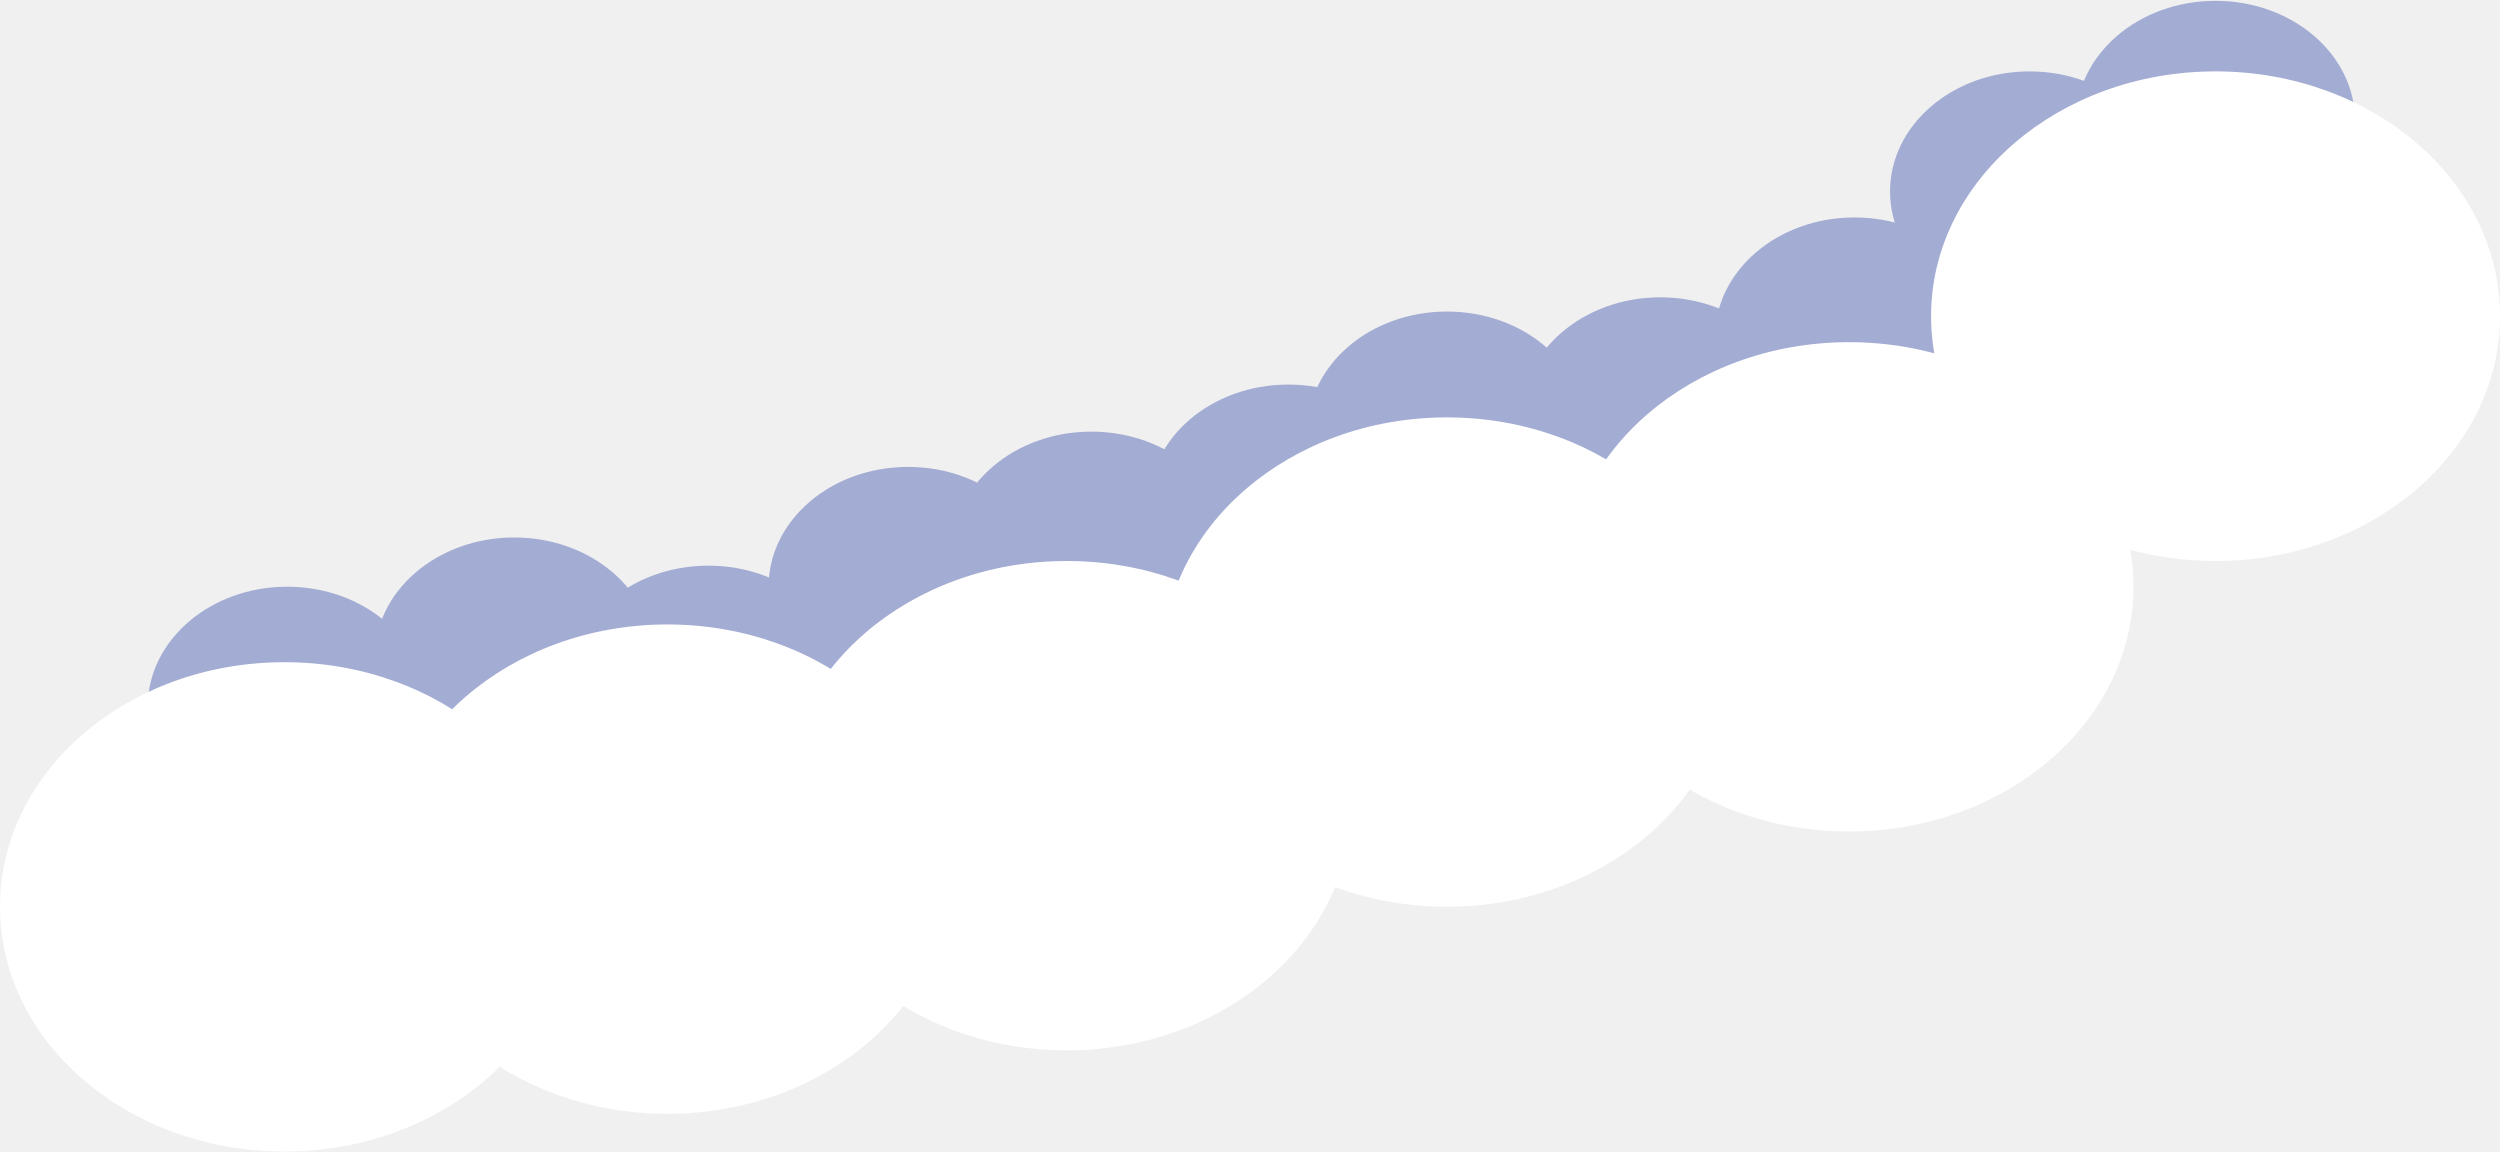
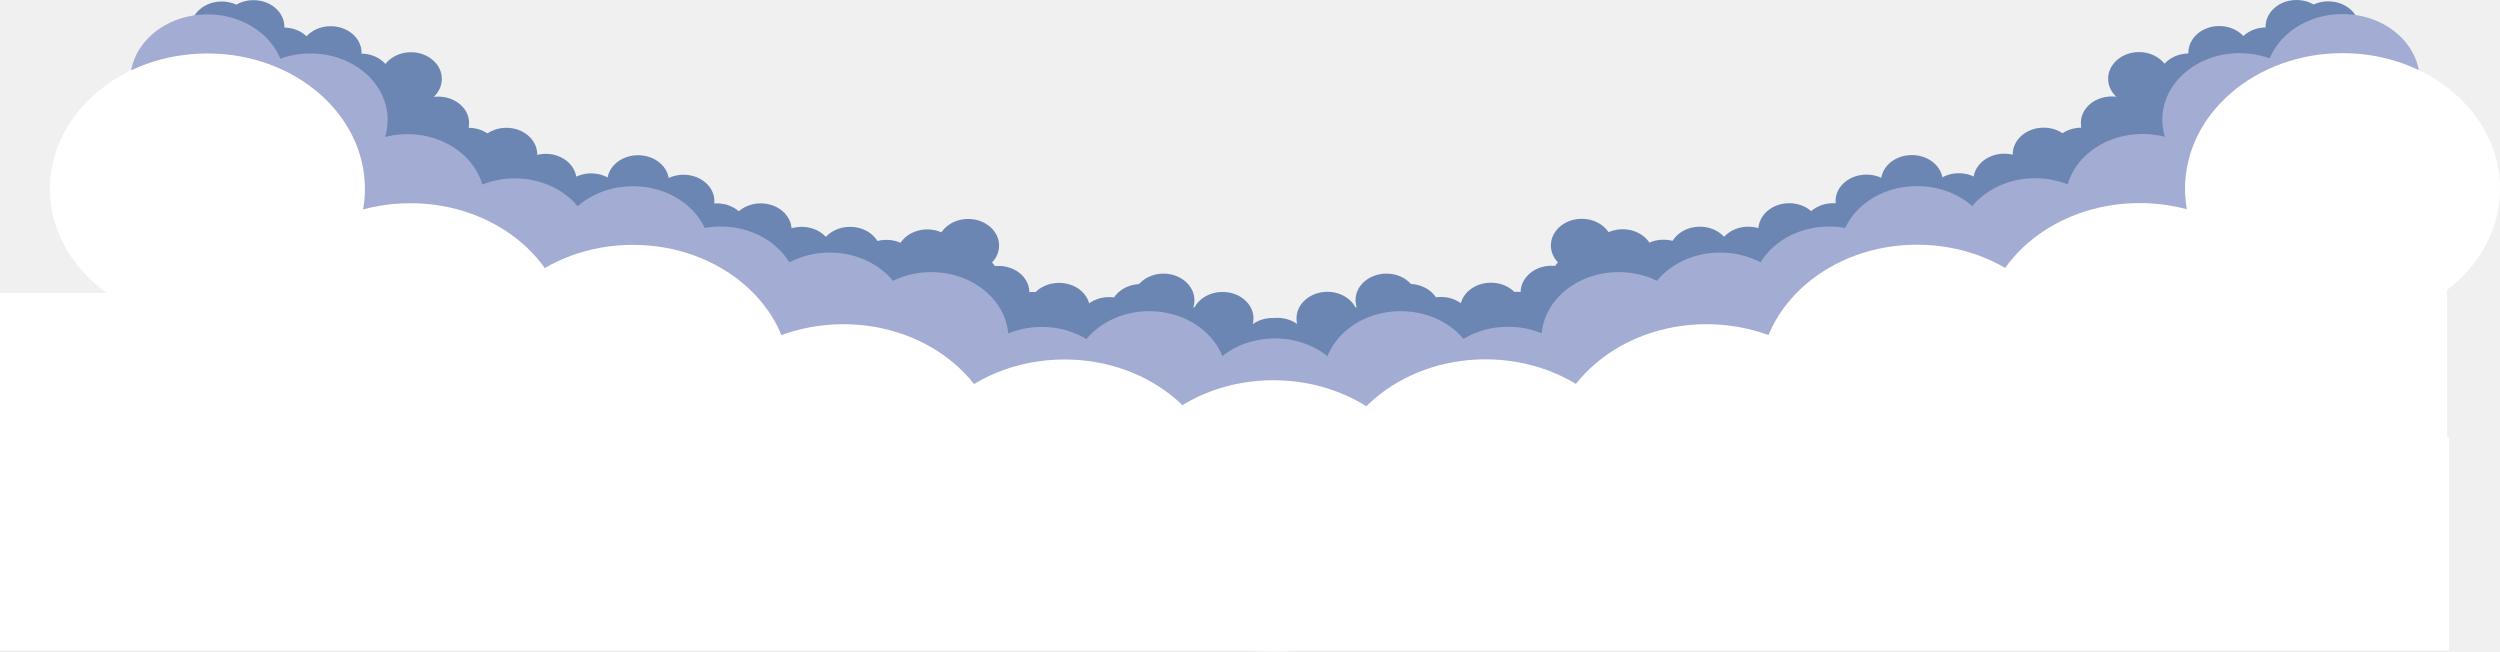
- <svg xmlns="http://www.w3.org/2000/svg" version="1.2" viewBox="0 0 914 421" width="914" height="421">
-   <style>.a{fill:#a3acd3}.b{fill:#fff}</style>
-   <path class="a" d="m810 0.3c-28.2 0-51 19.7-51 43.9 0 24.2 22.8 43.9 51 43.9 28.2 0 51-19.7 51-43.9 0-24.2-22.8-43.9-51-43.9zm-68 25.8c-28.2 0-51 19.7-51 43.9 0 24.2 22.8 43.9 51 43.9 28.2 0 51-19.7 51-43.9 0-24.2-22.8-43.9-51-43.9zm-64 53.4c-28.2 0-51 19.6-51 43.8 0 24.3 22.8 43.9 51 43.9 28.2 0 51-19.6 51-43.9 0-24.2-22.8-43.8-51-43.8zm-71 29.2c-28.2 0-51 19.7-51 43.9 0 24.2 22.8 43.9 51 43.9 28.2 0 51-19.7 51-43.9 0-24.2-22.8-43.9-51-43.9zm-78 5.2c-28.2 0-51 19.6-51 43.9 0 24.2 22.8 43.8 51 43.8 28.2 0 51-19.6 51-43.8 0-24.3-22.8-43.9-51-43.9zm-58 26.7c-28.2 0-51 19.6-51 43.8 0 24.3 22.8 43.9 51 43.9 28.2 0 51-19.6 51-43.9 0-24.2-22.8-43.8-51-43.8zm-72 17.2c-28.2 0-51 19.6-51 43.8 0 24.3 22.8 43.9 51 43.9 28.2 0 51-19.6 51-43.9 0-24.2-22.8-43.8-51-43.8zm-67 12.9c-28.2 0-51 19.6-51 43.8 0 24.3 22.8 43.9 51 43.9 28.2 0 51-19.6 51-43.9 0-24.2-22.8-43.8-51-43.8zm-73 36.1c-28.2 0-51 19.6-51 43.9 0 24.2 22.8 43.8 51 43.8 28.2 0 51-19.6 51-43.8 0-24.3-22.8-43.9-51-43.9zm-71-10.3c-28.2 0-51 19.6-51 43.8 0 24.3 22.8 43.9 51 43.9 28.2 0 51-19.6 51-43.9 0-24.2-22.8-43.8-51-43.8zm-83 18c-28.2 0-51 19.7-51 43.9 0 24.2 22.8 43.9 51 43.9 28.2 0 51-19.7 51-43.9 0-24.2-22.8-43.9-51-43.9z" />
-   <path class="b" d="m810 26.1c-57.4 0-104 40.1-104 89.5 0 49.4 46.6 89.5 104 89.5 57.4 0 104-40.1 104-89.5 0-49.4-46.6-89.5-104-89.5zm-134 99c-57.4 0-104 40-104 89.4 0 49.4 46.6 89.5 104 89.5 57.4 0 104-40.1 104-89.5 0-49.4-46.6-89.4-104-89.4zm-147 27.5c-57.4 0-104 40.1-104 89.5 0 49.4 46.6 89.4 104 89.4 57.4 0 104-40 104-89.4 0-49.4-46.6-89.5-104-89.5zm-139 52.5c-57.4 0-104 40-104 89.4 0 49.5 46.6 89.5 104 89.5 57.4 0 104-40 104-89.5 0-49.4-46.6-89.4-104-89.4zm-146 23.2c-57.4 0-104 40.1-104 89.5 0 49.4 46.6 89.4 104 89.4 57.4 0 104-40 104-89.4 0-49.4-46.6-89.5-104-89.5zm-140 13.8c-57.4 0-104 40-104 89.4 0 49.4 46.6 89.5 104 89.5 57.4 0 104-40.1 104-89.5 0-49.4-46.6-89.4-104-89.4z" />
+ <svg xmlns="http://www.w3.org/2000/svg" version="1.2" viewBox="0 0 1651 430" width="1651" height="430" id="svg22">
+   <defs id="defs26" />
+   <style id="style2">.a{fill:#6b86b2}.b{fill:#a3acd3}.c{fill:#fff}</style>
+   <g id="g981">
+     <path class="a" d="m187.4 18.2c11.3 0 20.4 7.9 20.4 17.6 0 9.7-9.1 17.5-20.4 17.5-11.3 0-20.4-7.8-20.4-17.5 0-9.7 9.1-17.6 20.4-17.6zm-20-18.1c11.3 0 20.4 7.9 20.4 17.6 0 9.7-9.1 17.6-20.4 17.6-11.3 0-20.4-7.9-20.4-17.6 0-9.7 9.1-17.6 20.4-17.6zm-21 0.9c11.3 0 20.4 7.9 20.4 17.6 0 9.7-9.1 17.5-20.4 17.5-11.3 0-20.4-7.8-20.4-17.5 0-9.7 9.1-17.6 20.4-17.6zm72 16.3c11.3 0 20.4 7.9 20.4 17.6 0 9.7-9.1 17.6-20.4 17.6-11.3 0-20.4-7.9-20.4-17.6 0-9.7 9.1-17.6 20.4-17.6zm20 18.1c11.3 0 20.4 7.9 20.4 17.6 0 9.7-9.1 17.5-20.4 17.5-11.3 0-20.4-7.8-20.4-17.5 0-9.7 9.1-17.6 20.4-17.6zm33-0.9c11.3 0 20.4 7.9 20.4 17.6 0 9.7-9.1 17.6-20.4 17.6-11.3 0-20.4-7.9-20.4-17.6 0-9.7 9.1-17.6 20.4-17.6zm202 99.8c11.3 0 20.4 7.9 20.4 17.6 0 9.7-9.1 17.5-20.4 17.5-11.3 0-20.4-7.8-20.4-17.5 0-9.7 9.1-17.6 20.4-17.6zm29 0c11.3 0 20.4 7.9 20.4 17.6 0 9.7-9.1 17.5-20.4 17.5-11.3 0-20.4-7.8-20.4-17.5 0-9.7 9.1-17.6 20.4-17.6zm27 15.5c11.3 0 20.4 7.8 20.4 17.5 0 9.7-9.1 17.6-20.4 17.6-11.3 0-20.4-7.9-20.4-17.6 0-9.7 9.1-17.5 20.4-17.5zm32 0c11.3 0 20.4 7.8 20.4 17.5 0 9.7-9.1 17.6-20.4 17.6-11.3 0-20.4-7.9-20.4-17.6 0-9.7 9.1-17.5 20.4-17.5zm24 8.6c11.3 0 20.4 7.8 20.4 17.5 0 9.7-9.1 17.6-20.4 17.6-11.3 0-20.4-7.9-20.4-17.6 0-9.7 9.1-17.5 20.4-17.5zm27-6.9c11.3 0 20.4 7.9 20.4 17.6 0 9.7-9.1 17.5-20.4 17.5-11.3 0-20.4-7.8-20.4-17.5 0-9.7 9.1-17.6 20.4-17.6zm27-6.9c11.3 0 20.4 7.9 20.4 17.6 0 9.7-9.1 17.5-20.4 17.5-11.3 0-20.4-7.8-20.4-17.5 0-9.7 9.1-17.6 20.4-17.6zm0 22.4c11.3 0 20.4 7.8 20.4 17.5 0 9.7-9.1 17.6-20.4 17.6-11.3 0-20.4-7.9-20.4-17.6 0-9.7 9.1-17.5 20.4-17.5zm20 8.6c11.3 0 20.4 7.8 20.4 17.5 0 9.7-9.1 17.6-20.4 17.6-11.3 0-20.4-7.9-20.4-17.6 0-9.7 9.1-17.5 20.4-17.5zm7 26.6c11.3 0 20.4 7.9 20.4 17.6 0 9.7-9.1 17.6-20.4 17.6-11.3 0-20.4-7.9-20.4-17.6 0-9.7 9.1-17.6 20.4-17.6zm16-9.4c11.3 0 20.4 7.8 20.4 17.5 0 9.7-9.1 17.6-20.4 17.6-11.3 0-20.4-7.9-20.4-17.6 0-9.7 9.1-17.5 20.4-17.5zm17-6c11.3 0 20.4 7.8 20.4 17.5 0 9.7-9.1 17.6-20.4 17.6-11.3 0-20.4-7.9-20.4-17.6 0-9.7 9.1-17.5 20.4-17.5zm19 15.4c11.3 0 20.4 7.9 20.4 17.6 0 9.7-9.1 17.6-20.4 17.6-11.3 0-20.4-7.9-20.4-17.6 0-9.7 9.1-17.6 20.4-17.6zm14-6c11.3 0 20.4 7.9 20.4 17.6 0 9.7-9.1 17.5-20.4 17.5-11.3 0-20.4-7.8-20.4-17.5 0-9.7 9.1-17.6 20.4-17.6zm21-8.6c11.3 0 20.4 7.9 20.4 17.6 0 9.7-9.1 17.5-20.4 17.5-11.3 0-20.4-7.8-20.4-17.5 0-9.7 9.1-17.6 20.4-17.6zm15-6.9c11.3 0 20.4 7.9 20.4 17.6 0 9.7-9.1 17.6-20.4 17.6-11.3 0-20.4-7.9-20.4-17.6 0-9.7 9.1-17.6 20.4-17.6zm26 21.5c11.3 0 20.4 7.9 20.4 17.6 0 9.7-9.1 17.6-20.4 17.6-11.3 0-20.4-7.9-20.4-17.6 0-9.7 9.1-17.6 20.4-17.6zm13-9.4c11.3 0 20.4 7.8 20.4 17.5 0 9.7-9.1 17.6-20.4 17.6-11.3 0-20.4-7.9-20.4-17.6 0-9.7 9.1-17.5 20.4-17.5zm7 23.2c11.3 0 20.4 7.9 20.4 17.6 0 9.7-9.1 17.5-20.4 17.5-11.3 0-20.4-7.8-20.4-17.5 0-9.7 9.1-17.6 20.4-17.6zm26-6c11.3 0 20.4 7.8 20.4 17.5 0 9.7-9.1 17.6-20.4 17.6-11.3 0-20.4-7.9-20.4-17.6 0-9.7 9.1-17.5 20.4-17.5zm-581-148.8c11.3 0 20.4 7.9 20.4 17.6 0 9.7-9.1 17.5-20.4 17.5-11.3 0-20.4-7.8-20.4-17.5 0-9.7 9.1-17.6 20.4-17.6zm30 2.6c11.3 0 20.4 7.8 20.4 17.5 0 9.7-9.1 17.6-20.4 17.6-11.3 0-20.4-7.9-20.4-17.6 0-9.7 9.1-17.5 20.4-17.5zm20 20.6c11.3 0 20.4 7.9 20.4 17.6 0 9.7-9.1 17.5-20.4 17.5-11.3 0-20.4-7.8-20.4-17.5 0-9.7 9.1-17.6 20.4-17.6zm25 20.7c11.3 0 20.4 7.8 20.4 17.5 0 9.7-9.1 17.6-20.4 17.6-11.3 0-20.4-7.9-20.4-17.6 0-9.7 9.1-17.5 20.4-17.5zm0-20.7c11.3 0 20.4 7.9 20.4 17.6 0 9.7-9.1 17.5-20.4 17.5-11.3 0-20.4-7.8-20.4-17.5 0-9.7 9.1-17.6 20.4-17.6zm26 37.9c11.3 0 20.4 7.8 20.4 17.5 0 9.7-9.1 17.6-20.4 17.6-11.3 0-20.4-7.9-20.4-17.6 0-9.7 9.1-17.5 20.4-17.5zm0-20.7c11.3 0 20.4 7.9 20.4 17.6 0 9.7-9.1 17.5-20.4 17.5-11.3 0-20.4-7.8-20.4-17.5 0-9.7 9.1-17.6 20.4-17.6zm30 12.9c11.3 0 20.4 7.9 20.4 17.6 0 9.7-9.1 17.5-20.4 17.5-11.3 0-20.4-7.8-20.4-17.5 0-9.7 9.1-17.6 20.4-17.6zm31 8.6c11.3 0 20.4 7.9 20.4 17.6 0 9.7-9.1 17.5-20.4 17.5-11.3 0-20.4-7.8-20.4-17.5 0-9.7 9.1-17.6 20.4-17.6zm0-20.6c11.3 0 20.4 7.8 20.4 17.5 0 9.7-9.1 17.6-20.4 17.6-11.3 0-20.4-7.9-20.4-17.6 0-9.7 9.1-17.5 20.4-17.5zm30 12.9c11.3 0 20.4 7.8 20.4 17.5 0 9.7-9.1 17.6-20.4 17.6-11.3 0-20.4-7.9-20.4-17.6 0-9.7 9.1-17.5 20.4-17.5z" id="path4" />
+     <path class="b" d="m137 9.5c28.2 0 51 19.6 51 43.8 0 24.2-22.8 43.9-51 43.9-28.2 0-51-19.7-51-43.9 0-24.2 22.8-43.8 51-43.8zm68 25.8c28.2 0 51 19.6 51 43.8 0 24.2-22.8 43.9-51 43.9-28.2 0-51-19.7-51-43.9 0-24.2 22.8-43.8 51-43.8zm64 53.3c28.2 0 51 19.6 51 43.8 0 24.3-22.8 43.9-51 43.9-28.2 0-51-19.6-51-43.9 0-24.2 22.8-43.8 51-43.8zm71 29.2c28.2 0 51 19.7 51 43.9 0 24.2-22.8 43.8-51 43.8-28.2 0-51-19.6-51-43.8 0-24.2 22.8-43.9 51-43.9zm78 5.2c28.2 0 51 19.6 51 43.8 0 24.3-22.8 43.9-51 43.9-28.2 0-51-19.6-51-43.9 0-24.2 22.8-43.8 51-43.8zm58 26.6c28.2 0 51 19.7 51 43.9 0 24.2-22.8 43.9-51 43.9-28.2 0-51-19.7-51-43.9 0-24.2 22.8-43.9 51-43.9zm72 17.2c28.2 0 51 19.7 51 43.9 0 24.2-22.8 43.9-51 43.9-28.2 0-51-19.7-51-43.9 0-24.2 22.8-43.9 51-43.9zm67 12.9c28.2 0 51 19.7 51 43.9 0 24.2-22.8 43.9-51 43.9-28.2 0-51-19.7-51-43.9 0-24.2 22.8-43.9 51-43.9zm73 36.2c28.2 0 51 19.6 51 43.8 0 24.2-22.8 43.9-51 43.9-28.2 0-51-19.7-51-43.9 0-24.2 22.8-43.8 51-43.8zm71-10.4c28.2 0 51 19.7 51 43.9 0 24.2-22.8 43.9-51 43.9-28.2 0-51-19.7-51-43.9 0-24.2 22.8-43.9 51-43.9zm83 18.1c28.2 0 51 19.6 51 43.9 0 24.2-22.8 43.8-51 43.8-28.2 0-51-19.6-51-43.8 0-24.3 22.8-43.9 51-43.9z" id="path6" />
+     <path class="c" d="m137 35.3c57.4 0 104 40 104 89.4 0 49.4-46.6 89.4-104 89.4-57.4 0-104-40-104-89.4 0-49.4 46.6-89.4 104-89.4zm134 98.9c57.4 0 104 40 104 89.4 0 49.4-46.6 89.4-104 89.4-57.4 0-104-40-104-89.4 0-49.4 46.6-89.4 104-89.4zm147 27.5c57.4 0 104 40 104 89.4 0 49.4-46.6 89.5-104 89.5-57.4 0-104-40.1-104-89.5 0-49.4 46.6-89.4 104-89.4zm139 52.4c57.4 0 104 40.1 104 89.5 0 49.4-46.6 89.4-104 89.4-57.4 0-104-40-104-89.4 0-49.4 46.6-89.5 104-89.5zm146 23.3c57.4 0 104 40 104 89.4 0 49.4-46.6 89.4-104 89.4-57.4 0-104-40-104-89.4 0-49.4 46.6-89.4 104-89.4zm140 13.7c57.4 0 104 40.1 104 89.5 0 49.4-46.6 89.4-104 89.4-57.4 0-104-40-104-89.4 0-49.4 46.6-89.5 104-89.5z" id="path8" />
+     <path class="a" d="m1496.6 18.1c-11.3 0-20.4 7.8-20.4 17.5 0 9.7 9.1 17.6 20.4 17.6 11.3 0 20.4-7.9 20.4-17.6 0-9.7-9.1-17.5-20.4-17.5zm20-18.1c-11.3 0-20.4 7.9-20.4 17.6 0 9.7 9.1 17.5 20.4 17.5 11.3 0 20.4-7.8 20.4-17.5 0-9.7-9.1-17.6-20.4-17.6zm21 0.9c-11.3 0-20.4 7.8-20.4 17.5 0 9.7 9.1 17.6 20.4 17.6 11.3 0 20.4-7.9 20.4-17.6 0-9.7-9.1-17.5-20.4-17.5zm-72 16.3c-11.3 0-20.4 7.9-20.4 17.6 0 9.7 9.1 17.5 20.4 17.5 11.3 0 20.4-7.8 20.4-17.5 0-9.7-9.1-17.6-20.4-17.6zm-20 18.1c-11.3 0-20.4 7.8-20.4 17.5 0 9.7 9.1 17.6 20.4 17.6 11.3 0 20.4-7.9 20.4-17.6 0-9.7-9.1-17.5-20.4-17.5zm-33-0.9c-11.3 0-20.4 7.9-20.4 17.6 0 9.7 9.1 17.5 20.4 17.5 11.3 0 20.4-7.8 20.4-17.5 0-9.7-9.1-17.6-20.4-17.6zm-202 99.8c-11.3 0-20.4 7.9-20.4 17.6 0 9.7 9.1 17.5 20.4 17.5 11.3 0 20.4-7.8 20.4-17.5 0-9.7-9.1-17.6-20.4-17.6zm-29 0c-11.3 0-20.4 7.9-20.4 17.6 0 9.7 9.1 17.5 20.4 17.5 11.3 0 20.4-7.8 20.4-17.5 0-9.7-9.1-17.6-20.4-17.6zm-27 15.5c-11.3 0-20.4 7.9-20.4 17.6 0 9.7 9.1 17.5 20.4 17.5 11.3 0 20.4-7.8 20.4-17.5 0-9.7-9.1-17.6-20.4-17.6zm-32 0c-11.3 0-20.4 7.9-20.4 17.6 0 9.7 9.1 17.5 20.4 17.5 11.3 0 20.4-7.8 20.4-17.5 0-9.7-9.1-17.6-20.4-17.6zm-24 8.6c-11.3 0-20.4 7.9-20.4 17.6 0 9.7 9.1 17.5 20.4 17.5 11.3 0 20.4-7.8 20.4-17.5 0-9.7-9.1-17.6-20.4-17.6zm-27-6.9c-11.3 0-20.4 7.9-20.4 17.6 0 9.7 9.1 17.5 20.4 17.5 11.3 0 20.4-7.8 20.4-17.5 0-9.7-9.1-17.6-20.4-17.6zm-27-6.9c-11.3 0-20.4 7.9-20.4 17.6 0 9.7 9.1 17.6 20.4 17.6 11.3 0 20.4-7.9 20.4-17.6 0-9.7-9.1-17.6-20.4-17.6zm0 22.4c-11.3 0-20.4 7.9-20.4 17.6 0 9.7 9.1 17.5 20.4 17.5 11.3 0 20.4-7.8 20.4-17.5 0-9.7-9.1-17.6-20.4-17.6zm-20 8.6c-11.3 0-20.4 7.9-20.4 17.6 0 9.7 9.1 17.5 20.4 17.5 11.3 0 20.4-7.8 20.4-17.5 0-9.7-9.1-17.6-20.4-17.6zm-7 26.7c-11.3 0-20.4 7.8-20.4 17.5 0 9.7 9.1 17.6 20.4 17.6 11.3 0 20.4-7.9 20.4-17.6 0-9.7-9.1-17.5-20.4-17.5zm-16-9.5c-11.3 0-20.4 7.9-20.4 17.6 0 9.7 9.1 17.5 20.4 17.5 11.3 0 20.4-7.8 20.4-17.5 0-9.7-9.1-17.6-20.4-17.6zm-17-6c-11.3 0-20.4 7.8-20.4 17.5 0 9.8 9.1 17.6 20.4 17.6 11.3 0 20.4-7.8 20.4-17.6 0-9.7-9.1-17.5-20.4-17.5zm-19 15.5c-11.3 0-20.4 7.8-20.4 17.5 0 9.7 9.1 17.6 20.4 17.6 11.3 0 20.4-7.9 20.4-17.6 0-9.7-9.1-17.5-20.4-17.5zm-14-6.1c-11.3 0-20.4 7.9-20.4 17.6 0 9.7 9.1 17.6 20.4 17.6 11.3 0 20.4-7.9 20.4-17.6 0-9.7-9.1-17.6-20.4-17.6zm-21-8.6c-11.3 0-20.4 7.9-20.4 17.6 0 9.7 9.1 17.6 20.4 17.6 11.3 0 20.4-7.9 20.4-17.6 0-9.7-9.1-17.6-20.4-17.6zm-15-6.8c-11.3 0-20.4 7.8-20.4 17.5 0 9.7 9.1 17.6 20.4 17.6 11.3 0 20.4-7.9 20.4-17.6 0-9.7-9.1-17.5-20.4-17.5zm-26 21.5c-11.3 0-20.4 7.8-20.4 17.5 0 9.7 9.1 17.6 20.4 17.6 11.3 0 20.4-7.9 20.4-17.6 0-9.7-9.1-17.5-20.4-17.5zm-13-9.5c-11.3 0-20.4 7.9-20.4 17.6 0 9.7 9.1 17.5 20.4 17.5 11.3 0 20.4-7.8 20.4-17.5 0-9.7-9.1-17.6-20.4-17.6zm-7 23.2c-11.3 0-20.4 7.9-20.4 17.6 0 9.7 9.1 17.6 20.4 17.6 11.3 0 20.4-7.9 20.4-17.6 0-9.7-9.1-17.6-20.4-17.6zm-26-6c-11.3 0-20.4 7.9-20.4 17.6 0 9.7 9.1 17.5 20.4 17.5 11.3 0 20.4-7.8 20.4-17.5 0-9.7-9.1-17.6-20.4-17.6zm581-148.8c-11.3 0-20.4 7.9-20.4 17.6 0 9.7 9.1 17.5 20.4 17.5 11.3 0 20.4-7.8 20.4-17.5 0-9.7-9.1-17.6-20.4-17.6zm-30 2.6c-11.3 0-20.4 7.8-20.4 17.5 0 9.7 9.1 17.6 20.4 17.6 11.3 0 20.4-7.9 20.4-17.6 0-9.7-9.1-17.5-20.4-17.5zm-20 20.6c-11.3 0-20.4 7.9-20.4 17.6 0 9.7 9.1 17.5 20.4 17.5 11.3 0 20.4-7.8 20.4-17.5 0-9.7-9.1-17.6-20.4-17.6zm-25 20.7c-11.3 0-20.4 7.8-20.4 17.5 0 9.7 9.1 17.6 20.4 17.6 11.3 0 20.4-7.9 20.4-17.6 0-9.7-9.1-17.5-20.4-17.5zm0-20.7c-11.3 0-20.4 7.9-20.4 17.6 0 9.7 9.1 17.5 20.4 17.5 11.3 0 20.4-7.8 20.4-17.5 0-9.7-9.1-17.6-20.4-17.6zm-26 37.9c-11.3 0-20.4 7.8-20.4 17.5 0 9.7 9.1 17.6 20.4 17.6 11.3 0 20.4-7.9 20.4-17.6 0-9.7-9.1-17.5-20.4-17.5zm0-20.7c-11.3 0-20.4 7.9-20.4 17.6 0 9.7 9.1 17.5 20.4 17.5 11.3 0 20.4-7.8 20.4-17.5 0-9.7-9.1-17.6-20.4-17.6zm-30 12.9c-11.3 0-20.4 7.9-20.4 17.6 0 9.7 9.1 17.6 20.4 17.6 11.3 0 20.4-7.9 20.4-17.6 0-9.7-9.1-17.6-20.4-17.6zm-31 8.6c-11.3 0-20.4 7.9-20.4 17.6 0 9.7 9.1 17.6 20.4 17.6 11.3 0 20.4-7.9 20.4-17.6 0-9.7-9.1-17.6-20.4-17.6zm0-20.6c-11.3 0-20.4 7.8-20.4 17.5 0 9.7 9.1 17.6 20.4 17.6 11.3 0 20.4-7.9 20.4-17.6 0-9.7-9.1-17.5-20.4-17.5zm-30 12.9c-11.3 0-20.4 7.8-20.4 17.5 0 9.7 9.1 17.6 20.4 17.6 11.3 0 20.4-7.9 20.4-17.6 0-9.7-9.1-17.5-20.4-17.5z" id="path10" />
+     <path class="b" d="m1547 9.3c-28.2 0-51 19.7-51 43.9 0 24.2 22.8 43.9 51 43.9 28.2 0 51-19.7 51-43.9 0-24.2-22.8-43.9-51-43.9zm-68 25.8c-28.2 0-51 19.7-51 43.9 0 24.2 22.8 43.9 51 43.9 28.2 0 51-19.7 51-43.9 0-24.2-22.8-43.9-51-43.9zm-64 53.4c-28.2 0-51 19.6-51 43.8 0 24.3 22.8 43.9 51 43.9 28.2 0 51-19.6 51-43.9 0-24.2-22.8-43.8-51-43.8zm-71 29.2c-28.2 0-51 19.7-51 43.9 0 24.2 22.8 43.9 51 43.9 28.2 0 51-19.7 51-43.9 0-24.2-22.8-43.9-51-43.9zm-78 5.2c-28.2 0-51 19.6-51 43.9 0 24.2 22.8 43.8 51 43.8 28.2 0 51-19.6 51-43.8 0-24.3-22.8-43.9-51-43.9zm-58 26.7c-28.2 0-51 19.6-51 43.8 0 24.3 22.8 43.9 51 43.9 28.2 0 51-19.6 51-43.9 0-24.2-22.8-43.8-51-43.8zm-72 17.2c-28.2 0-51 19.6-51 43.8 0 24.3 22.8 43.9 51 43.9 28.2 0 51-19.6 51-43.9 0-24.2-22.8-43.8-51-43.8zm-67 12.9c-28.2 0-51 19.6-51 43.8 0 24.3 22.8 43.9 51 43.9 28.2 0 51-19.6 51-43.9 0-24.2-22.8-43.8-51-43.8zm-73 36.1c-28.2 0-51 19.6-51 43.9 0 24.2 22.8 43.8 51 43.8 28.2 0 51-19.6 51-43.8 0-24.3-22.8-43.9-51-43.9zm-71-10.3c-28.2 0-51 19.6-51 43.8 0 24.3 22.8 43.9 51 43.9 28.2 0 51-19.6 51-43.9 0-24.2-22.8-43.8-51-43.8zm-83 18c-28.2 0-51 19.7-51 43.9 0 24.2 22.8 43.9 51 43.9 28.2 0 51-19.7 51-43.9 0-24.2-22.8-43.9-51-43.9z" id="path12" />
+     <path class="c" d="m1547 35.1c-57.4 0-104 40.1-104 89.5 0 49.4 46.6 89.5 104 89.5 57.4 0 104-40.1 104-89.5 0-49.4-46.6-89.5-104-89.5zm-134 99c-57.4 0-104 40-104 89.4 0 49.4 46.6 89.5 104 89.5 57.4 0 104-40.1 104-89.5 0-49.4-46.6-89.4-104-89.4zm-147 27.5c-57.4 0-104 40.1-104 89.5 0 49.4 46.6 89.4 104 89.4 57.4 0 104-40 104-89.4 0-49.4-46.6-89.5-104-89.5zm-139 52.5c-57.4 0-104 40-104 89.4 0 49.5 46.6 89.5 104 89.5 57.4 0 104-40 104-89.5 0-49.4-46.6-89.4-104-89.4zm-146 23.2c-57.4 0-104 40.1-104 89.5 0 49.4 46.6 89.4 104 89.4 57.4 0 104-40 104-89.4 0-49.4-46.6-89.5-104-89.5zm-140 13.8c-57.4 0-104 40-104 89.4 0 49.4 46.6 89.5 104 89.5 57.4 0 104-40.1 104-89.5 0-49.4-46.6-89.4-104-89.4z" id="path14" />
+     <path class="c" d="m1460 186.6h156v135.9h-156z" id="path16" />
+     <path class="c" d="m1144 263.6h156v135.9h-156z" id="path18" />
+     <path class="c" d="m0 193.5h256v125.6h-256z" id="path20" />
+     <rect style="opacity:1;fill:#ffffff;stroke:#ffffff;stroke-width:0;stroke-linejoin:round;stroke-dashoffset:4707.14;paint-order:markers fill stroke" id="rect309" width="1617.613" height="140.886" x="-0.228" y="288.658" />
+   </g>
</svg>
